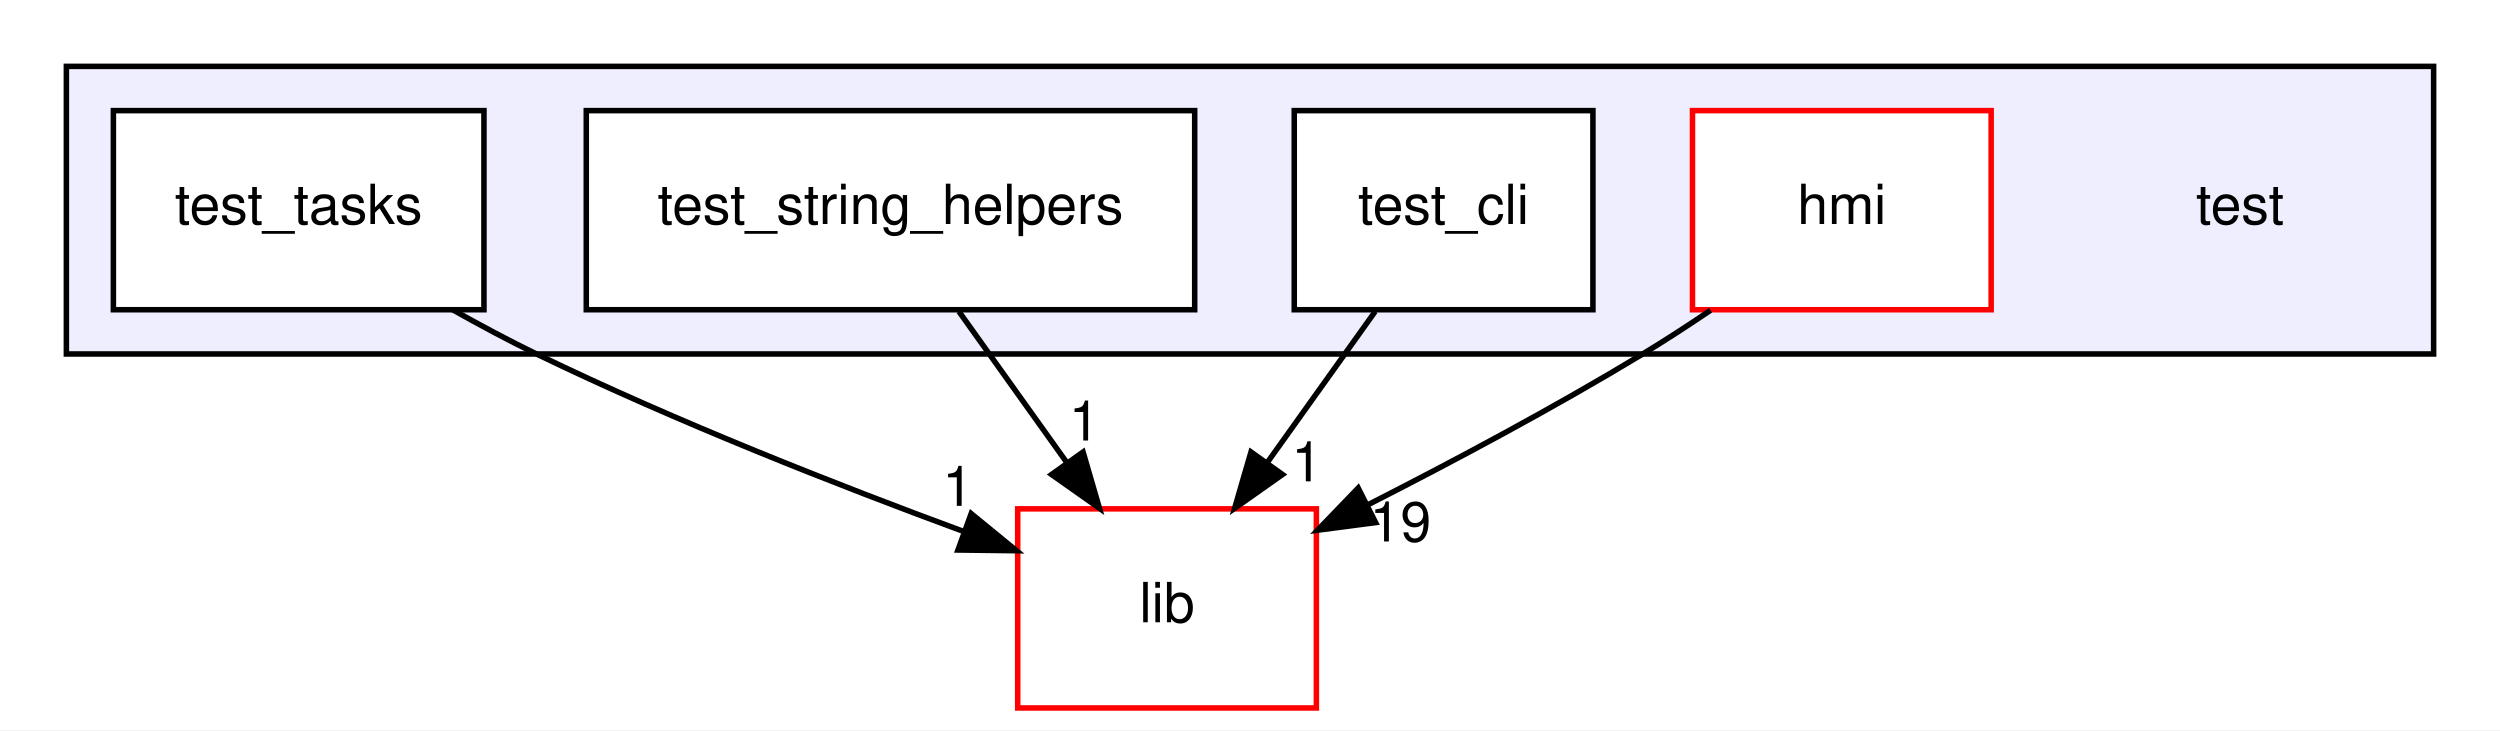
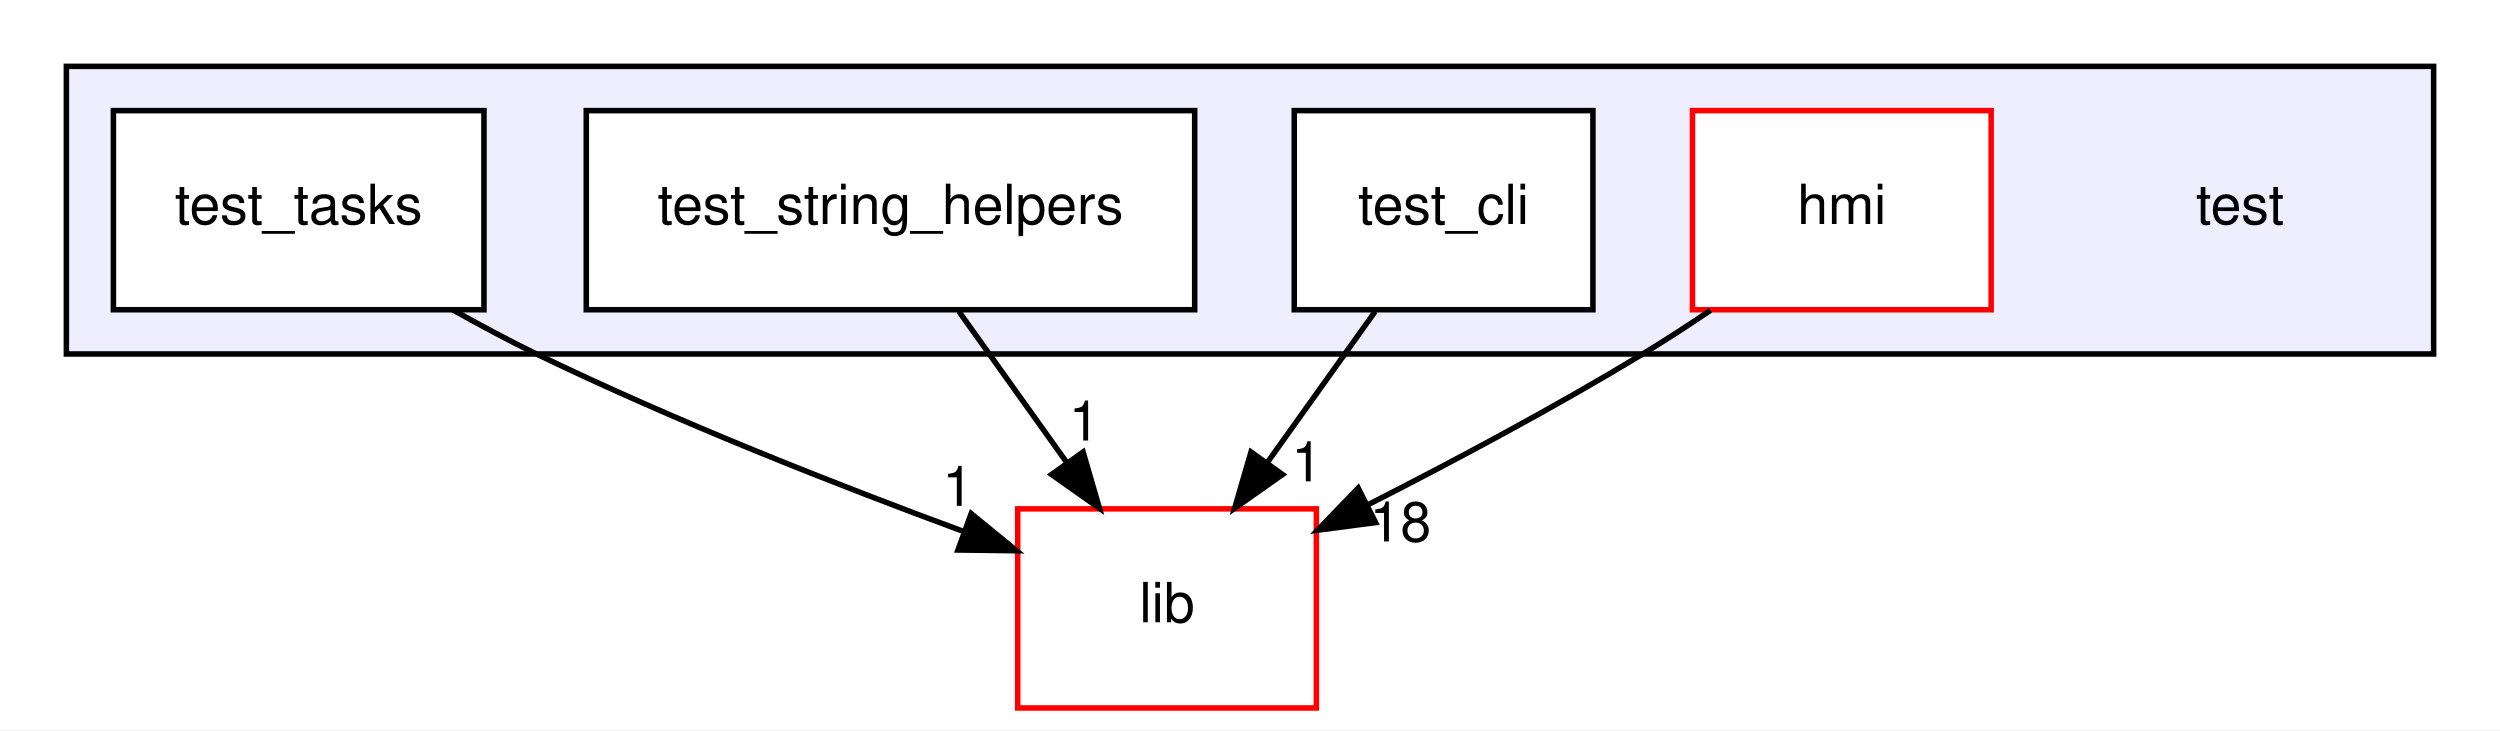
<svg xmlns="http://www.w3.org/2000/svg" xmlns:xlink="http://www.w3.org/1999/xlink" width="452pt" height="132pt" viewBox="0.00 0.00 452.00 132.00">
  <g id="graph0" class="graph" transform="scale(1 1) rotate(0) translate(4 128)">
    <polygon fill="white" stroke="transparent" points="-4,4 -4,-128 448,-128 448,4 -4,4" />
    <g id="clust1" class="cluster">
      <g id="a_clust1">
        <a xlink:href="dir_13e138d54eb8818da29c3992edef070a.xhtml" target="_top">
          <polygon fill="#eeeeff" stroke="black" points="8,-64 8,-116 436,-116 436,-64 8,-64" />
        </a>
      </g>
    </g>
    <g id="node1" class="node">
      <text text-anchor="middle" x="401" y="-87.5" font-family="Helvetica,sans-Serif" font-size="10.00">test</text>
    </g>
    <g id="node2" class="node">
      <g id="a_node2">
        <a xlink:href="dir_c1cfa12654bedbd6ee4587aa8a463538.xhtml" target="_top" xlink:title="hmi">
          <polygon fill="white" stroke="red" points="356,-108 302,-108 302,-72 356,-72 356,-108" />
          <text text-anchor="middle" x="329" y="-87.5" font-family="Helvetica,sans-Serif" font-size="10.00">hmi</text>
        </a>
      </g>
    </g>
    <g id="node6" class="node">
      <g id="a_node6">
        <a xlink:href="dir_97aefd0d527b934f1d99a682da8fe6a9.xhtml" target="_top" xlink:title="lib">
          <polygon fill="white" stroke="red" points="234,-36 180,-36 180,0 234,0 234,-36" />
          <text text-anchor="middle" x="207" y="-15.5" font-family="Helvetica,sans-Serif" font-size="10.00">lib</text>
        </a>
      </g>
    </g>
    <g id="edge3" class="edge">
      <path fill="none" stroke="black" d="M305.26,-71.9C301.23,-69.17 297.04,-66.44 293,-64 277.12,-54.39 258.99,-44.71 243.48,-36.82" />
      <polygon fill="black" stroke="black" points="244.71,-33.52 234.21,-32.14 241.56,-39.77 244.71,-33.52" />
      <g id="a_edge3-headlabel">
-         <a xlink:href="dir_000020_000003.xhtml" target="_top" xlink:title="19">
-           <text text-anchor="middle" x="249.2" y="-30.1" font-family="Helvetica,sans-Serif" font-size="10.00">19</text>
+         <a xlink:href="dir_000020_000003.xhtml" target="_top" xlink:title="18">
+           <text text-anchor="middle" x="249.2" y="-30.1" font-family="Helvetica,sans-Serif" font-size="10.00">18</text>
        </a>
      </g>
    </g>
    <g id="node3" class="node">
      <g id="a_node3">
        <a xlink:href="dir_96ee98e0a3ed0ab7302e1b0ef25efdfe.xhtml" target="_top" xlink:title="test_cli">
          <polygon fill="white" stroke="black" points="284,-108 230,-108 230,-72 284,-72 284,-108" />
          <text text-anchor="middle" x="257" y="-87.5" font-family="Helvetica,sans-Serif" font-size="10.00">test_cli</text>
        </a>
      </g>
    </g>
    <g id="edge2" class="edge">
      <path fill="none" stroke="black" d="M244.64,-71.7C238.77,-63.47 231.63,-53.48 225.16,-44.42" />
      <polygon fill="black" stroke="black" points="227.88,-42.21 219.22,-36.1 222.18,-46.28 227.88,-42.21" />
      <g id="a_edge2-headlabel">
        <a xlink:href="dir_000023_000003.xhtml" target="_top" xlink:title="1">
          <text text-anchor="middle" x="232.28" y="-40.98" font-family="Helvetica,sans-Serif" font-size="10.00">1</text>
        </a>
      </g>
    </g>
    <g id="node4" class="node">
      <g id="a_node4">
        <a xlink:href="dir_4fd65a4ec3cd24baa43ea60e9bd570e2.xhtml" target="_top" xlink:title="test_string_helpers">
          <polygon fill="white" stroke="black" points="212,-108 102,-108 102,-72 212,-72 212,-108" />
          <text text-anchor="middle" x="157" y="-87.5" font-family="Helvetica,sans-Serif" font-size="10.00">test_string_helpers</text>
        </a>
      </g>
    </g>
    <g id="edge4" class="edge">
      <path fill="none" stroke="black" d="M169.36,-71.7C175.23,-63.47 182.37,-53.48 188.84,-44.42" />
      <polygon fill="black" stroke="black" points="191.82,-46.28 194.78,-36.1 186.12,-42.21 191.82,-46.28" />
      <g id="a_edge4-headlabel">
        <a xlink:href="dir_000024_000003.xhtml" target="_top" xlink:title="1">
          <text text-anchor="middle" x="192.04" y="-48.35" font-family="Helvetica,sans-Serif" font-size="10.00">1</text>
        </a>
      </g>
    </g>
    <g id="node5" class="node">
      <g id="a_node5">
        <a xlink:href="dir_24d5ee9663ee4cc920cf8960a9137137.xhtml" target="_top" xlink:title="test_tasks">
          <polygon fill="white" stroke="black" points="83.5,-108 16.5,-108 16.5,-72 83.5,-72 83.5,-108" />
          <text text-anchor="middle" x="50" y="-87.5" font-family="Helvetica,sans-Serif" font-size="10.00">test_tasks</text>
        </a>
      </g>
    </g>
    <g id="edge1" class="edge">
      <path fill="none" stroke="black" d="M77.89,-71.97C82.85,-69.18 88.03,-66.41 93,-64 118.19,-51.79 147.59,-40.25 170.22,-31.91" />
      <polygon fill="black" stroke="black" points="171.59,-35.14 179.79,-28.43 169.2,-28.56 171.59,-35.14" />
      <g id="a_edge1-headlabel">
        <a xlink:href="dir_000025_000003.xhtml" target="_top" xlink:title="1">
          <text text-anchor="middle" x="169.18" y="-36.54" font-family="Helvetica,sans-Serif" font-size="10.00">1</text>
        </a>
      </g>
    </g>
  </g>
</svg>
